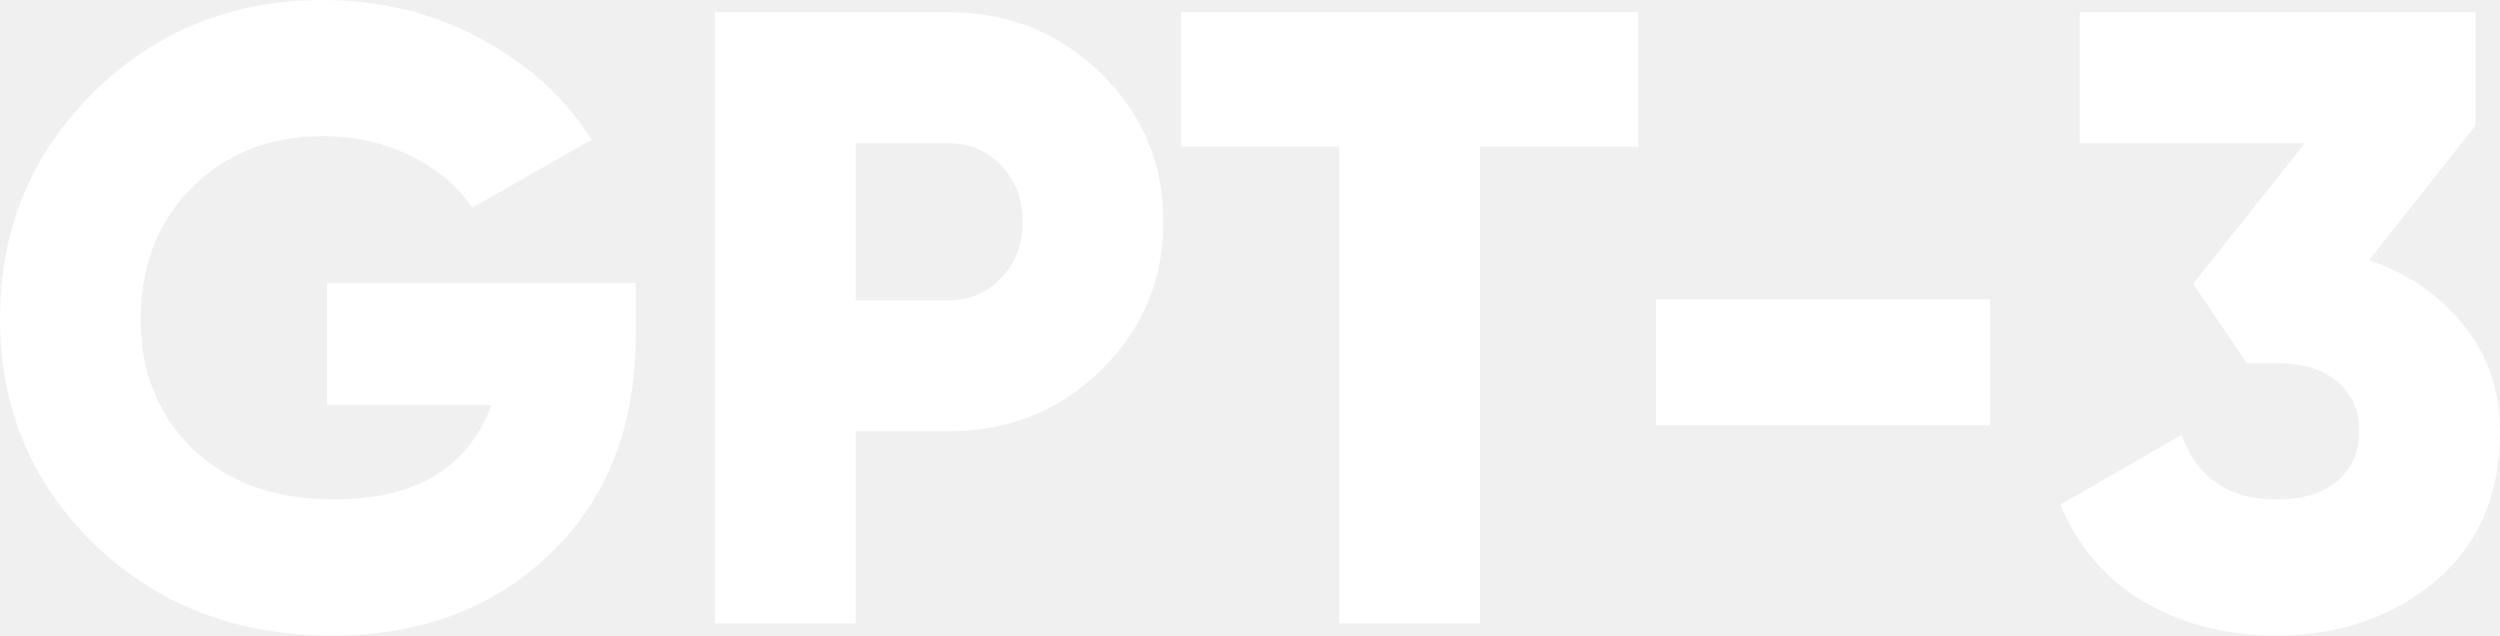
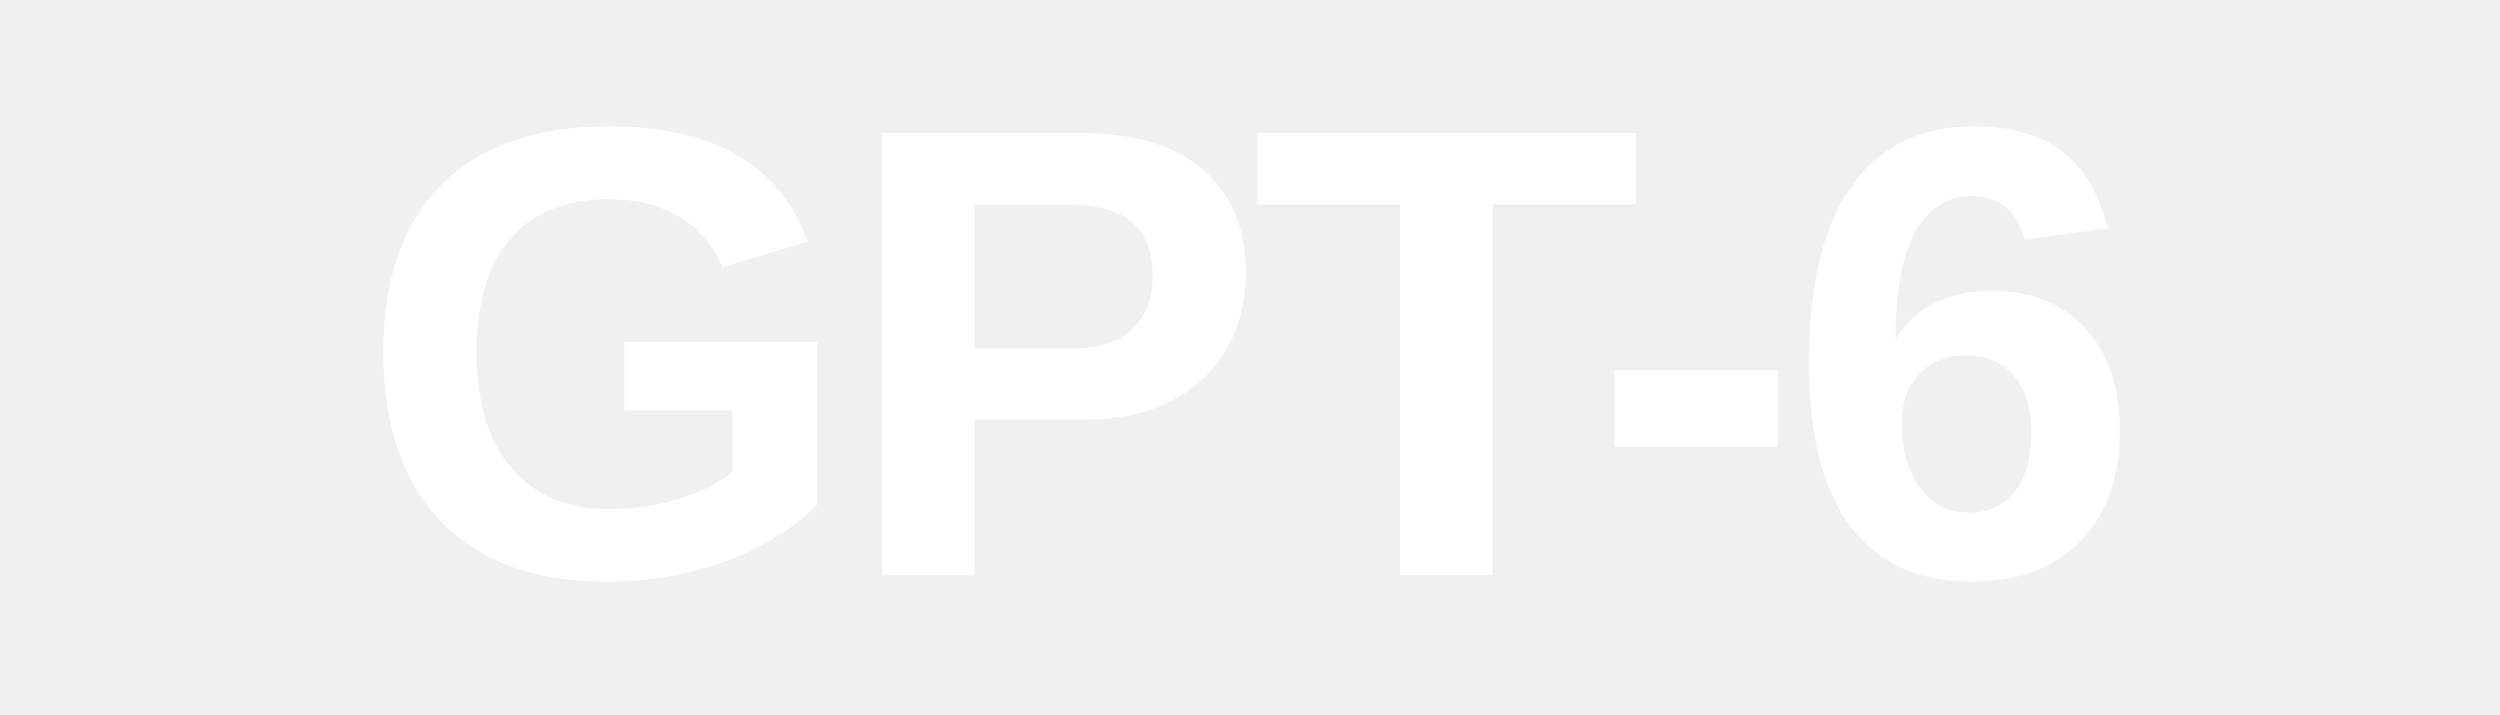
- <svg xmlns="http://www.w3.org/2000/svg" width="118" height="30" viewBox="0 0 118 30" fill="none">
-   <path d="M30.003 13.352V15.824C30.003 20.137 28.647 23.585 25.936 26.168C23.253 28.723 19.836 30 15.686 30C11.177 30 7.428 28.558 4.44 25.673C1.48 22.788 0 19.244 0 15.041C0 10.838 1.466 7.28 4.399 4.368C7.359 1.456 10.969 0 15.23 0C17.941 0 20.417 0.604 22.658 1.813C24.926 3.022 26.683 4.615 27.928 6.593L22.284 9.808C21.648 8.819 20.694 8.008 19.421 7.376C18.176 6.745 16.765 6.429 15.188 6.429C12.726 6.429 10.679 7.239 9.047 8.86C7.442 10.481 6.64 12.555 6.64 15.082C6.64 17.582 7.47 19.629 9.13 21.223C10.79 22.788 13.003 23.571 15.769 23.571C19.615 23.571 22.091 22.088 23.197 19.121H15.437V13.352H30.003Z" fill="white" />
-   <path d="M44.743 0.577C47.593 0.577 50 1.538 51.964 3.462C53.928 5.385 54.91 7.72 54.91 10.467C54.91 13.214 53.928 15.55 51.964 17.473C50 19.396 47.593 20.357 44.743 20.357H40.386V29.423H33.746V0.577H44.743ZM44.743 14.176C45.767 14.176 46.611 13.819 47.275 13.104C47.938 12.39 48.27 11.511 48.27 10.467C48.27 9.423 47.938 8.544 47.275 7.83C46.611 7.115 45.767 6.758 44.743 6.758H40.386V14.176H44.743Z" fill="white" />
-   <path d="M77.322 0.577V6.923H69.853V29.423H63.213V6.923H55.743V0.577H77.322Z" fill="white" />
-   <path d="M78.162 20.069V14.135H93.931V20.069H78.162Z" fill="white" />
-   <path d="M111.817 12.28C113.67 12.912 115.164 13.942 116.299 15.371C117.433 16.772 118 18.434 118 20.357C118 23.379 116.976 25.742 114.929 27.445C112.882 29.148 110.378 30 107.418 30C105.122 30 103.061 29.478 101.235 28.434C99.437 27.39 98.109 25.852 97.251 23.819L102.978 20.522C103.697 22.555 105.177 23.571 107.418 23.571C108.718 23.571 109.7 23.269 110.364 22.665C111.028 22.06 111.36 21.291 111.36 20.357C111.36 19.423 111.028 18.654 110.364 18.049C109.7 17.445 108.718 17.143 107.418 17.143H106.049L103.517 13.393L108.787 6.758H98.164V0.577H116.838V5.934L111.817 12.28Z" fill="white" />
+ <svg xmlns="http://www.w3.org/2000/svg" width="140" height="40" viewBox="0 0 140 40" fill="none">
+   <text x="50%" y="55%" dominant-baseline="middle" text-anchor="middle" fill="#ffffff" font-family="Manrope, Arial, sans-serif" font-weight="900" font-size="36" letter-spacing="-1">GPT-6</text>
</svg>
